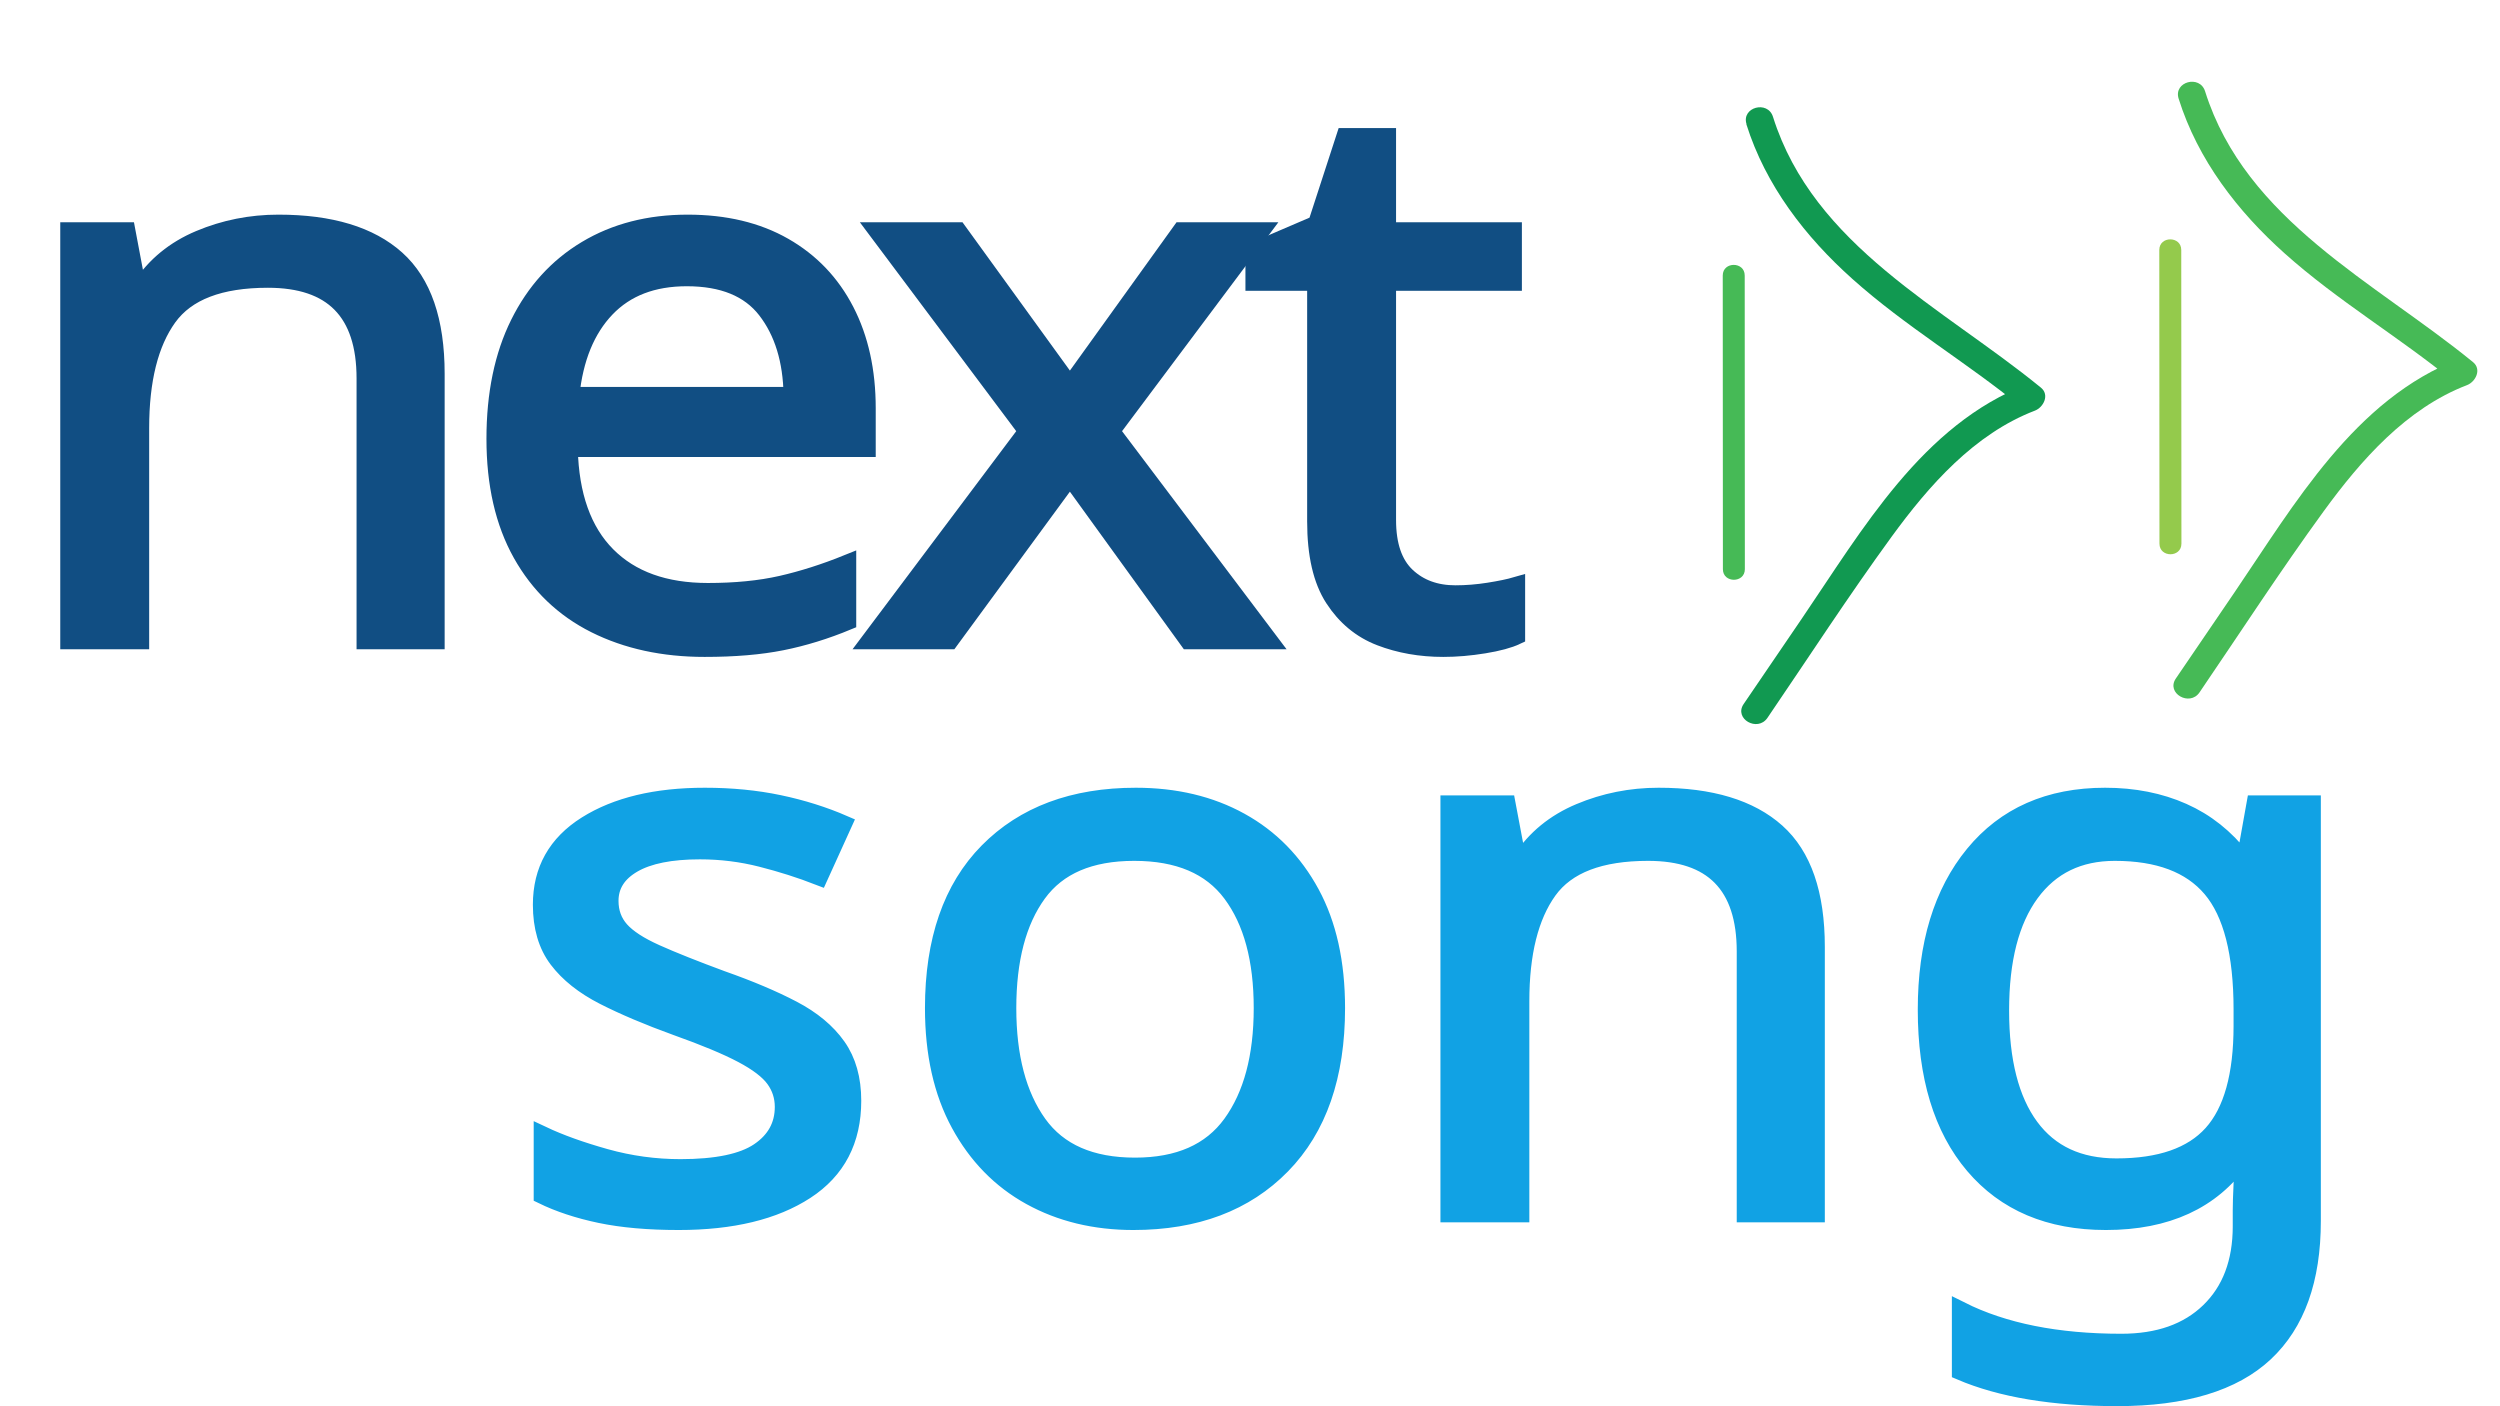
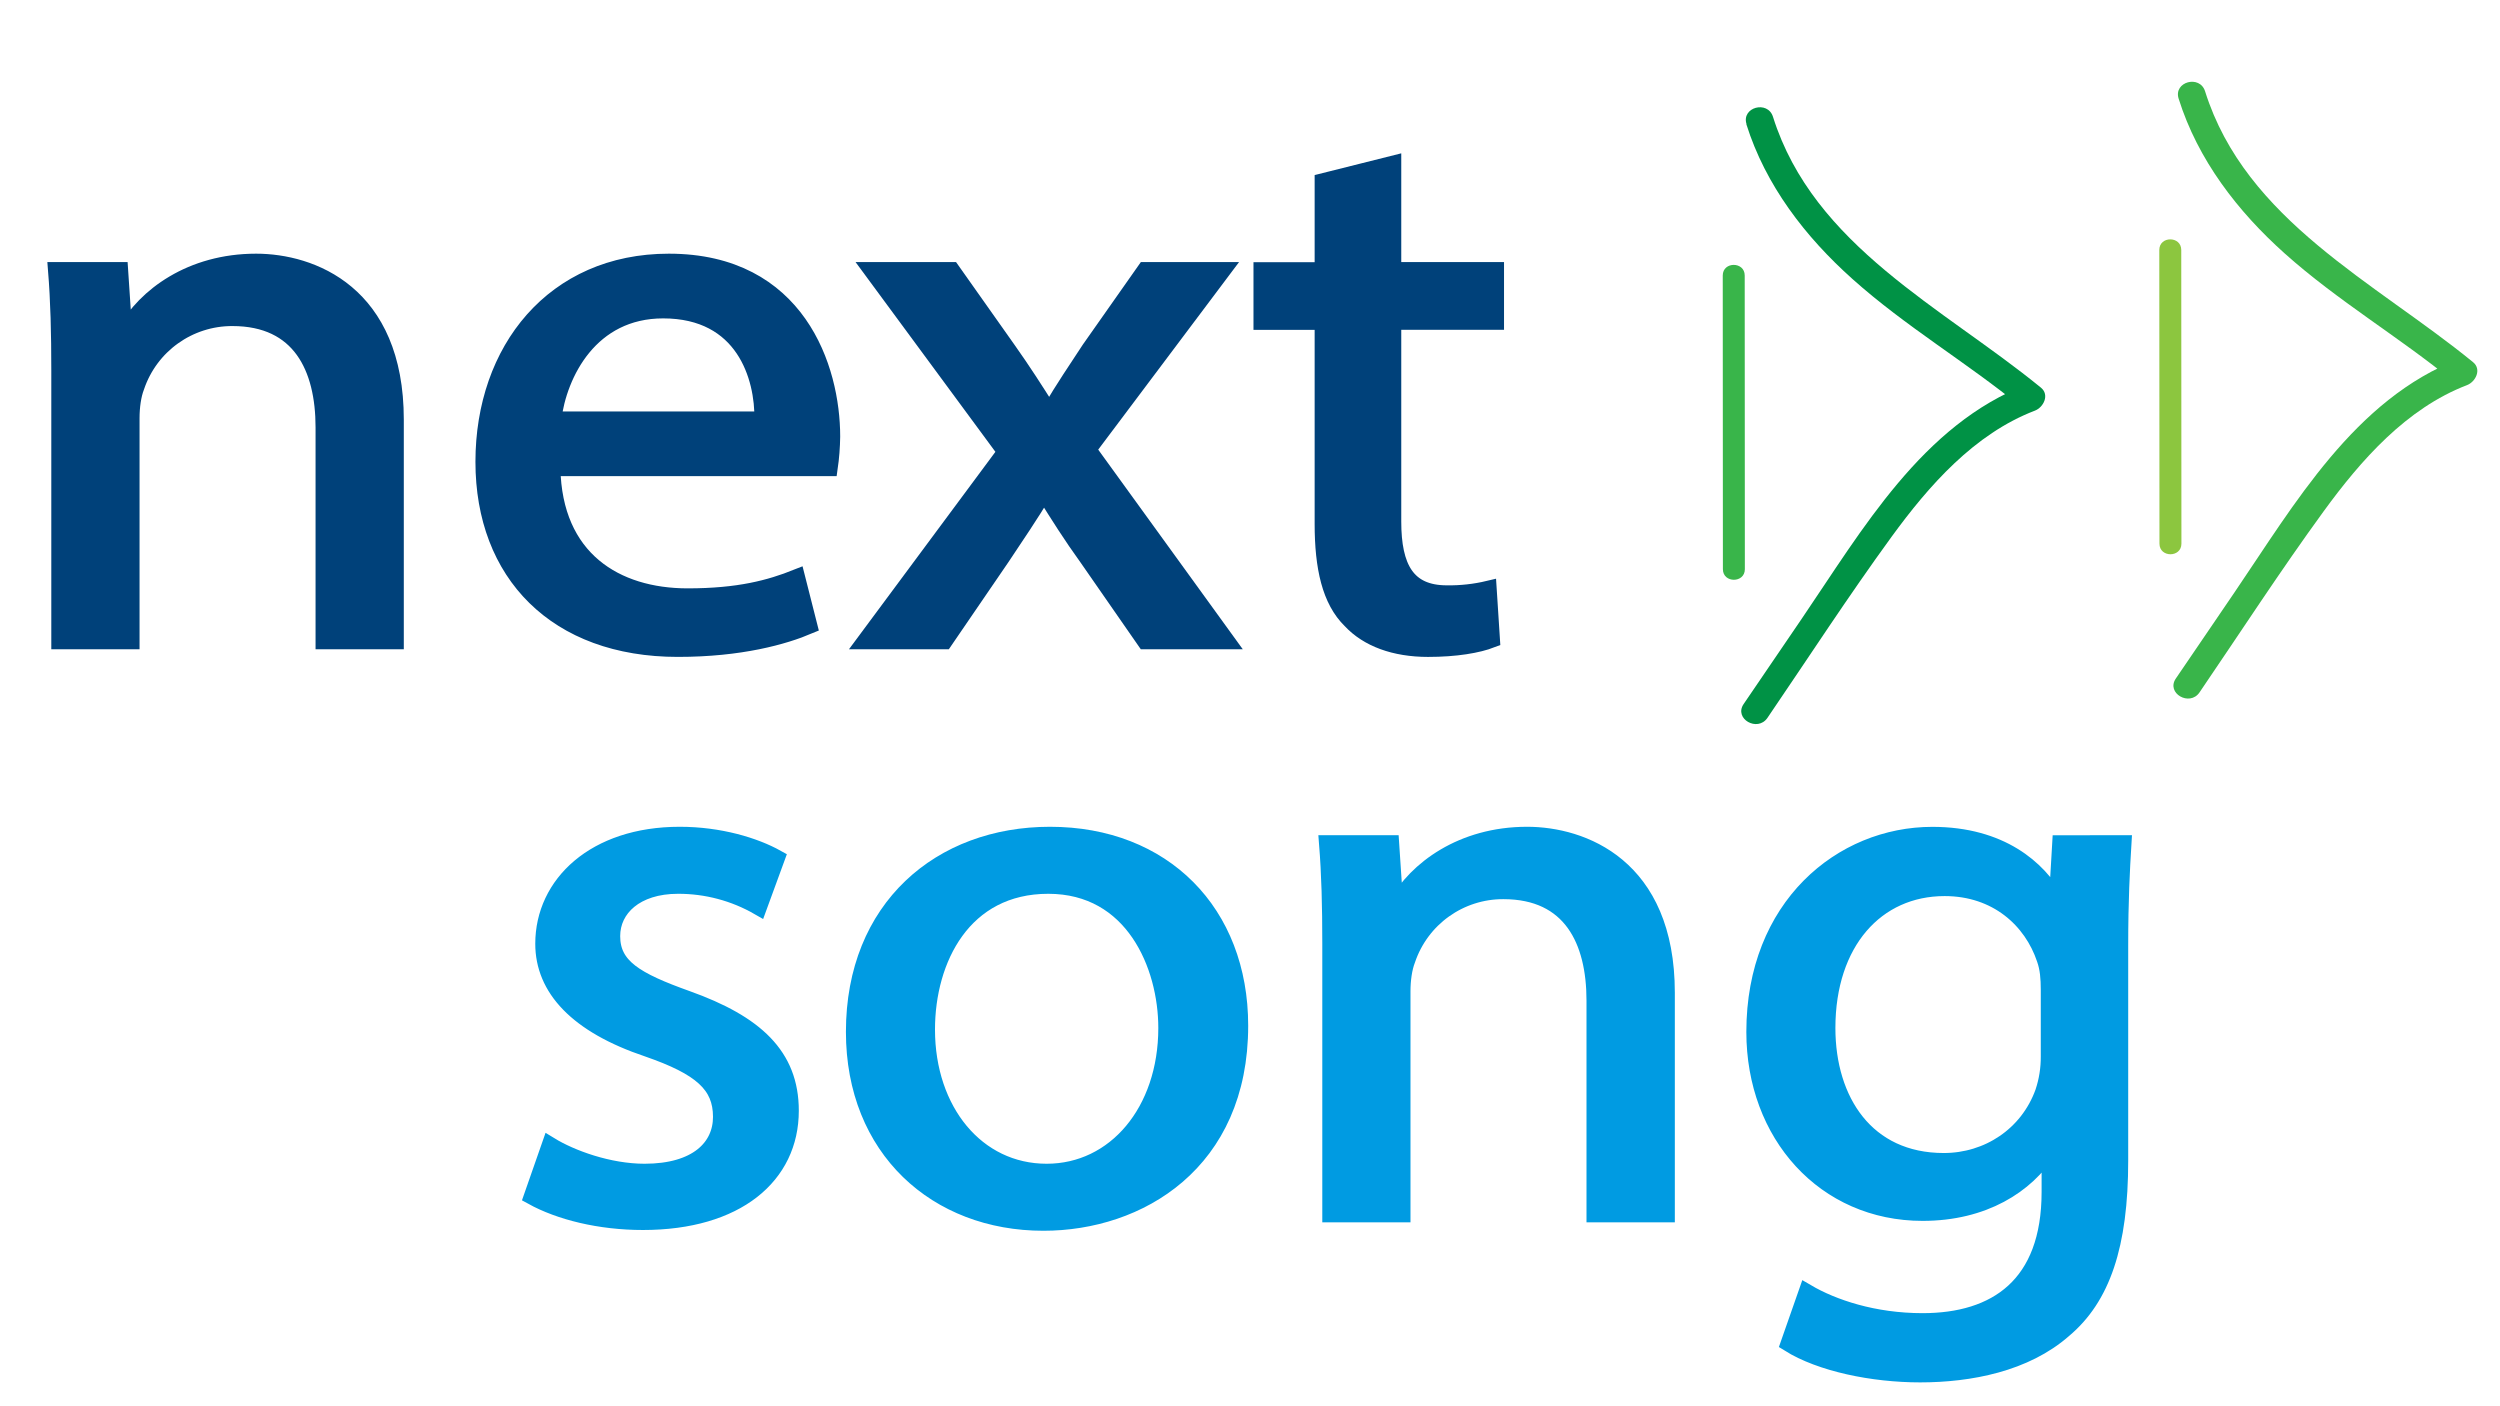
<svg xmlns="http://www.w3.org/2000/svg" id="Layer_1" data-name="Layer 1" viewBox="0 0 1366 768">
  <defs>
-     <style>.cls-1,.cls-5,.cls-8{opacity:0.93;}.cls-2{fill:#39b54a;}.cls-3{fill:#009245;}.cls-4{fill:#8cc63f;}.cls-5,.cls-8{font-size:418.45px;stroke-miterlimit:10;stroke-width:9px;font-family:MyriadPro-Regular, Myriad Pro;}.cls-5{fill:#00417a;stroke:#00417a;}.cls-6{letter-spacing:0em;}.cls-7{letter-spacing:0.01em;}.cls-8{fill:#009be2;stroke:#009be2;}</style>
+     <style>.cls-1{fill:#39b54a;}.cls-2{fill:#009245;}.cls-3{fill:#8cc63f;}.cls-4{fill:#00417a;stroke:#00417a;}.cls-4,.cls-5{stroke-miterlimit:10;stroke-width:9px;}.cls-5{fill:#009be2;stroke:#009be2;}</style>
  </defs>
-   <g class="cls-1">
-     <path class="cls-2" d="M941.31,150.53,941.39,311c0,7.72,12,7.73,12,0l-.08-160.47c0-7.72-12-7.73-12,0Z" />
-   </g>
-   <g class="cls-1">
-     <path class="cls-3" d="M954.21,67.87c10.49,33.35,32.15,61.51,58,84.6,28.86,25.82,62.4,45.58,92.33,70l3.31-12.54c-57.46,22-90.33,79.6-123.23,127.92l-31.9,46.84c-5.45,8,7.54,15.51,13,7.57,22.48-33,44.28-66.61,67.78-98.89,20.41-28,45.16-56.25,78.38-69,4.7-1.8,8.12-8.61,3.31-12.54-53.43-43.68-124.21-77.37-146.43-148-2.88-9.18-17.37-5.26-14.46,4Z" />
-   </g>
-   <g class="cls-1">
-     <path class="cls-4" d="M1179.84,136.58l.09,160.47c0,7.72,12,7.74,12,0l-.09-160.47c0-7.72-12-7.73-12,0Z" />
-   </g>
-   <g class="cls-1">
-     <path class="cls-2" d="M1190.41,53.93c10.49,33.35,32.15,61.5,58,84.59,28.86,25.82,62.41,45.58,92.33,70L1344,196c-57.46,22-90.33,79.59-123.23,127.91q-15.94,23.43-31.9,46.84c-5.45,8,7.54,15.51,12.95,7.57,22.48-33,44.28-66.6,67.78-98.89,20.41-28,45.16-56.25,78.38-69,4.7-1.8,8.12-8.61,3.31-12.54-53.43-43.68-124.21-77.37-146.43-148-2.88-9.18-17.37-5.26-14.46,4Z" />
-   </g>
-   <text class="cls-5" transform="translate(0 350.25) scale(1.06 1)">n<tspan class="cls-6" x="232.24" y="0">e</tspan>
-     <tspan class="cls-7" x="440.63" y="0">x</tspan>
-     <tspan x="639.8" y="0">t </tspan>
-   </text>
-   <text class="cls-8" transform="translate(273.31 663.39) scale(1.06 1)">song</text>
+   <path class="cls-1" d="M941.31,150.53,941.39,311c0,7.72,12,7.73,12,0l-.08-160.47c0-7.72-12-7.73-12,0Z" />
+   <path class="cls-2" d="M954.21,67.88c10.49,33.35,32.15,61.5,58,84.59,28.86,25.82,62.4,45.58,92.33,70l3.31-12.53c-57.46,22-90.33,79.59-123.23,127.91q-16,23.42-31.9,46.84c-5.45,8,7.54,15.51,13,7.57,22.48-33,44.28-66.6,67.78-98.89,20.41-28,45.16-56.25,78.38-69,4.7-1.8,8.11-8.61,3.31-12.54-53.43-43.68-124.21-77.37-146.43-148-2.88-9.18-17.37-5.26-14.46,4Z" />
+   <path class="cls-3" d="M1179.84,136.59l.09,160.46c0,7.72,12,7.74,12,0l-.09-160.46c0-7.73-12-7.74-12,0Z" />
+   <path class="cls-1" d="M1190.41,53.93c10.49,33.35,32.15,61.5,58,84.6,28.86,25.81,62.4,45.57,92.33,70L1344,196c-57.46,22-90.33,79.59-123.23,127.91q-15.94,23.43-31.9,46.84c-5.45,8,7.54,15.51,12.95,7.57,22.48-33,44.28-66.6,67.78-98.89,20.41-28,45.16-56.25,78.38-69,4.7-1.8,8.12-8.61,3.31-12.53-53.43-43.69-124.21-77.37-146.43-148-2.88-9.18-17.37-5.26-14.46,4Z" />
+   <path class="cls-4" d="M32.53,202.53c0-20.92-.44-38.08-1.78-54.82H65.51l2.23,33.48h.89c10.69-19.25,35.65-38.08,71.3-38.08,29.86,0,76.21,16.74,76.21,86.2V350.25H176.92V233.5c0-32.64-12.92-59.84-49.91-59.84a55.26,55.26,0,0,0-52.59,37.66c-1.78,4.6-2.67,10.88-2.67,17.16V350.25H32.53Z" />
+   <path class="cls-4" d="M301.7,255.67c.89,49.8,34.76,70.31,74,70.31,28.07,0,45-4.61,59.71-10.47l6.69,26.37c-13.82,5.86-37.44,12.55-71.75,12.55-66.4,0-106.07-41-106.07-102.1s38.33-109.22,101.17-109.22c70.41,0,89.13,58.17,89.13,95.41a131.29,131.29,0,0,1-1.34,17.15Zm115-26.36c.45-23.43-10.25-59.84-54.36-59.84-39.67,0-57.05,34.32-60.17,59.84Z" />
+   <path class="cls-4" d="M520.06,147.71l30.75,43.52c8,11.3,14.71,21.76,21.84,33.06H574c7.13-12.13,14.26-22.6,21.39-33.48l30.3-43.1H668l-73.53,97.92,75.76,104.62H625.68L594,304.63c-8.47-11.71-15.6-23-23.17-35.15H570c-7.13,12.14-14.71,23-22.73,35.15l-31.2,45.62H472.82l76.66-103.36-73.09-99.18Z" />
+   <path class="cls-4" d="M761.15,89.55v58.16H817.3v28H761.15V285c0,25.1,7.57,39.33,29.41,39.33a92.39,92.39,0,0,0,22.73-2.51l1.78,27.62c-7.57,2.93-19.61,5-34.76,5-18.27,0-33-5.44-42.33-15.48-11.15-10.88-15.16-28.88-15.16-52.73V175.75H689.4v-28h33.42V99.17Z" />
+   <path class="cls-5" d="M300.49,625.73c11.59,7.11,32.09,14.64,51.7,14.64,28.52,0,41.89-13.39,41.89-30.13,0-17.57-11.14-27.2-40.11-37.24-38.77-13-57-33.06-57-57.33,0-32.64,28.07-59.42,74.42-59.42,21.84,0,41,5.86,53,12.55l-9.8,26.79a87.87,87.87,0,0,0-44.12-11.72c-23.18,0-36.1,12.55-36.1,27.62,0,16.73,12.92,24.27,41,34.31,37.43,13.39,56.6,31,56.6,61.09,0,35.57-29.42,60.68-80.66,60.68-23.62,0-45.46-5.44-60.61-13.81Z" />
+   <path class="cls-5" d="M677.51,560.45c0,74.9-55.26,107.54-107.4,107.54-58.38,0-103.4-40.17-103.4-104.2,0-67.79,47.24-107.54,107-107.54C635.62,456.25,677.51,498.51,677.51,560.45Zm-171.13,2.09c0,44.35,27.18,77.83,65.51,77.83,37.43,0,65.51-33.06,65.51-78.67,0-34.31-18.27-77.83-64.62-77.83S506.38,524,506.38,562.54Z" />
+   <path class="cls-5" d="M727,515.67c0-20.92-.45-38.08-1.78-54.82H760l2.22,33.48h.9c10.69-19.25,35.65-38.08,71.3-38.08,29.86,0,76.21,16.74,76.21,86.2V663.39H871.36V546.64c0-32.64-12.92-59.84-49.91-59.84a55.26,55.26,0,0,0-52.59,37.66c-1.78,4.6-2.67,10.88-2.67,17.16V663.39H727Z" />
+   <path class="cls-5" d="M1160.13,460.85c-.89,14.65-1.78,31-1.78,55.66V634.09c0,46.45-9.8,74.91-30.75,92.48-20.94,18.42-51.25,24.27-78.43,24.27-25.85,0-54.37-5.85-71.75-16.73l9.8-28c14.26,8.37,36.54,15.9,63.28,15.9,40.11,0,69.53-19.67,69.53-70.72v-22.6h-.9c-12,18.84-35.2,33.9-68.63,33.9-53.47,0-91.8-42.68-91.8-98.76,0-68.62,47.68-107.54,97.15-107.54,37.44,0,57.94,18.41,67.29,35.15h.9l1.78-30.55Zm-40.55,79.93c0-6.28-.45-11.72-2.23-16.74-7.13-21.34-26.29-38.92-54.81-38.92-37.44,0-64.18,29.71-64.18,76.58,0,39.76,21.39,72.81,63.73,72.81,24.07,0,45.9-14.22,54.37-37.66a60.39,60.39,0,0,0,3.12-19.67Z" />
</svg>
